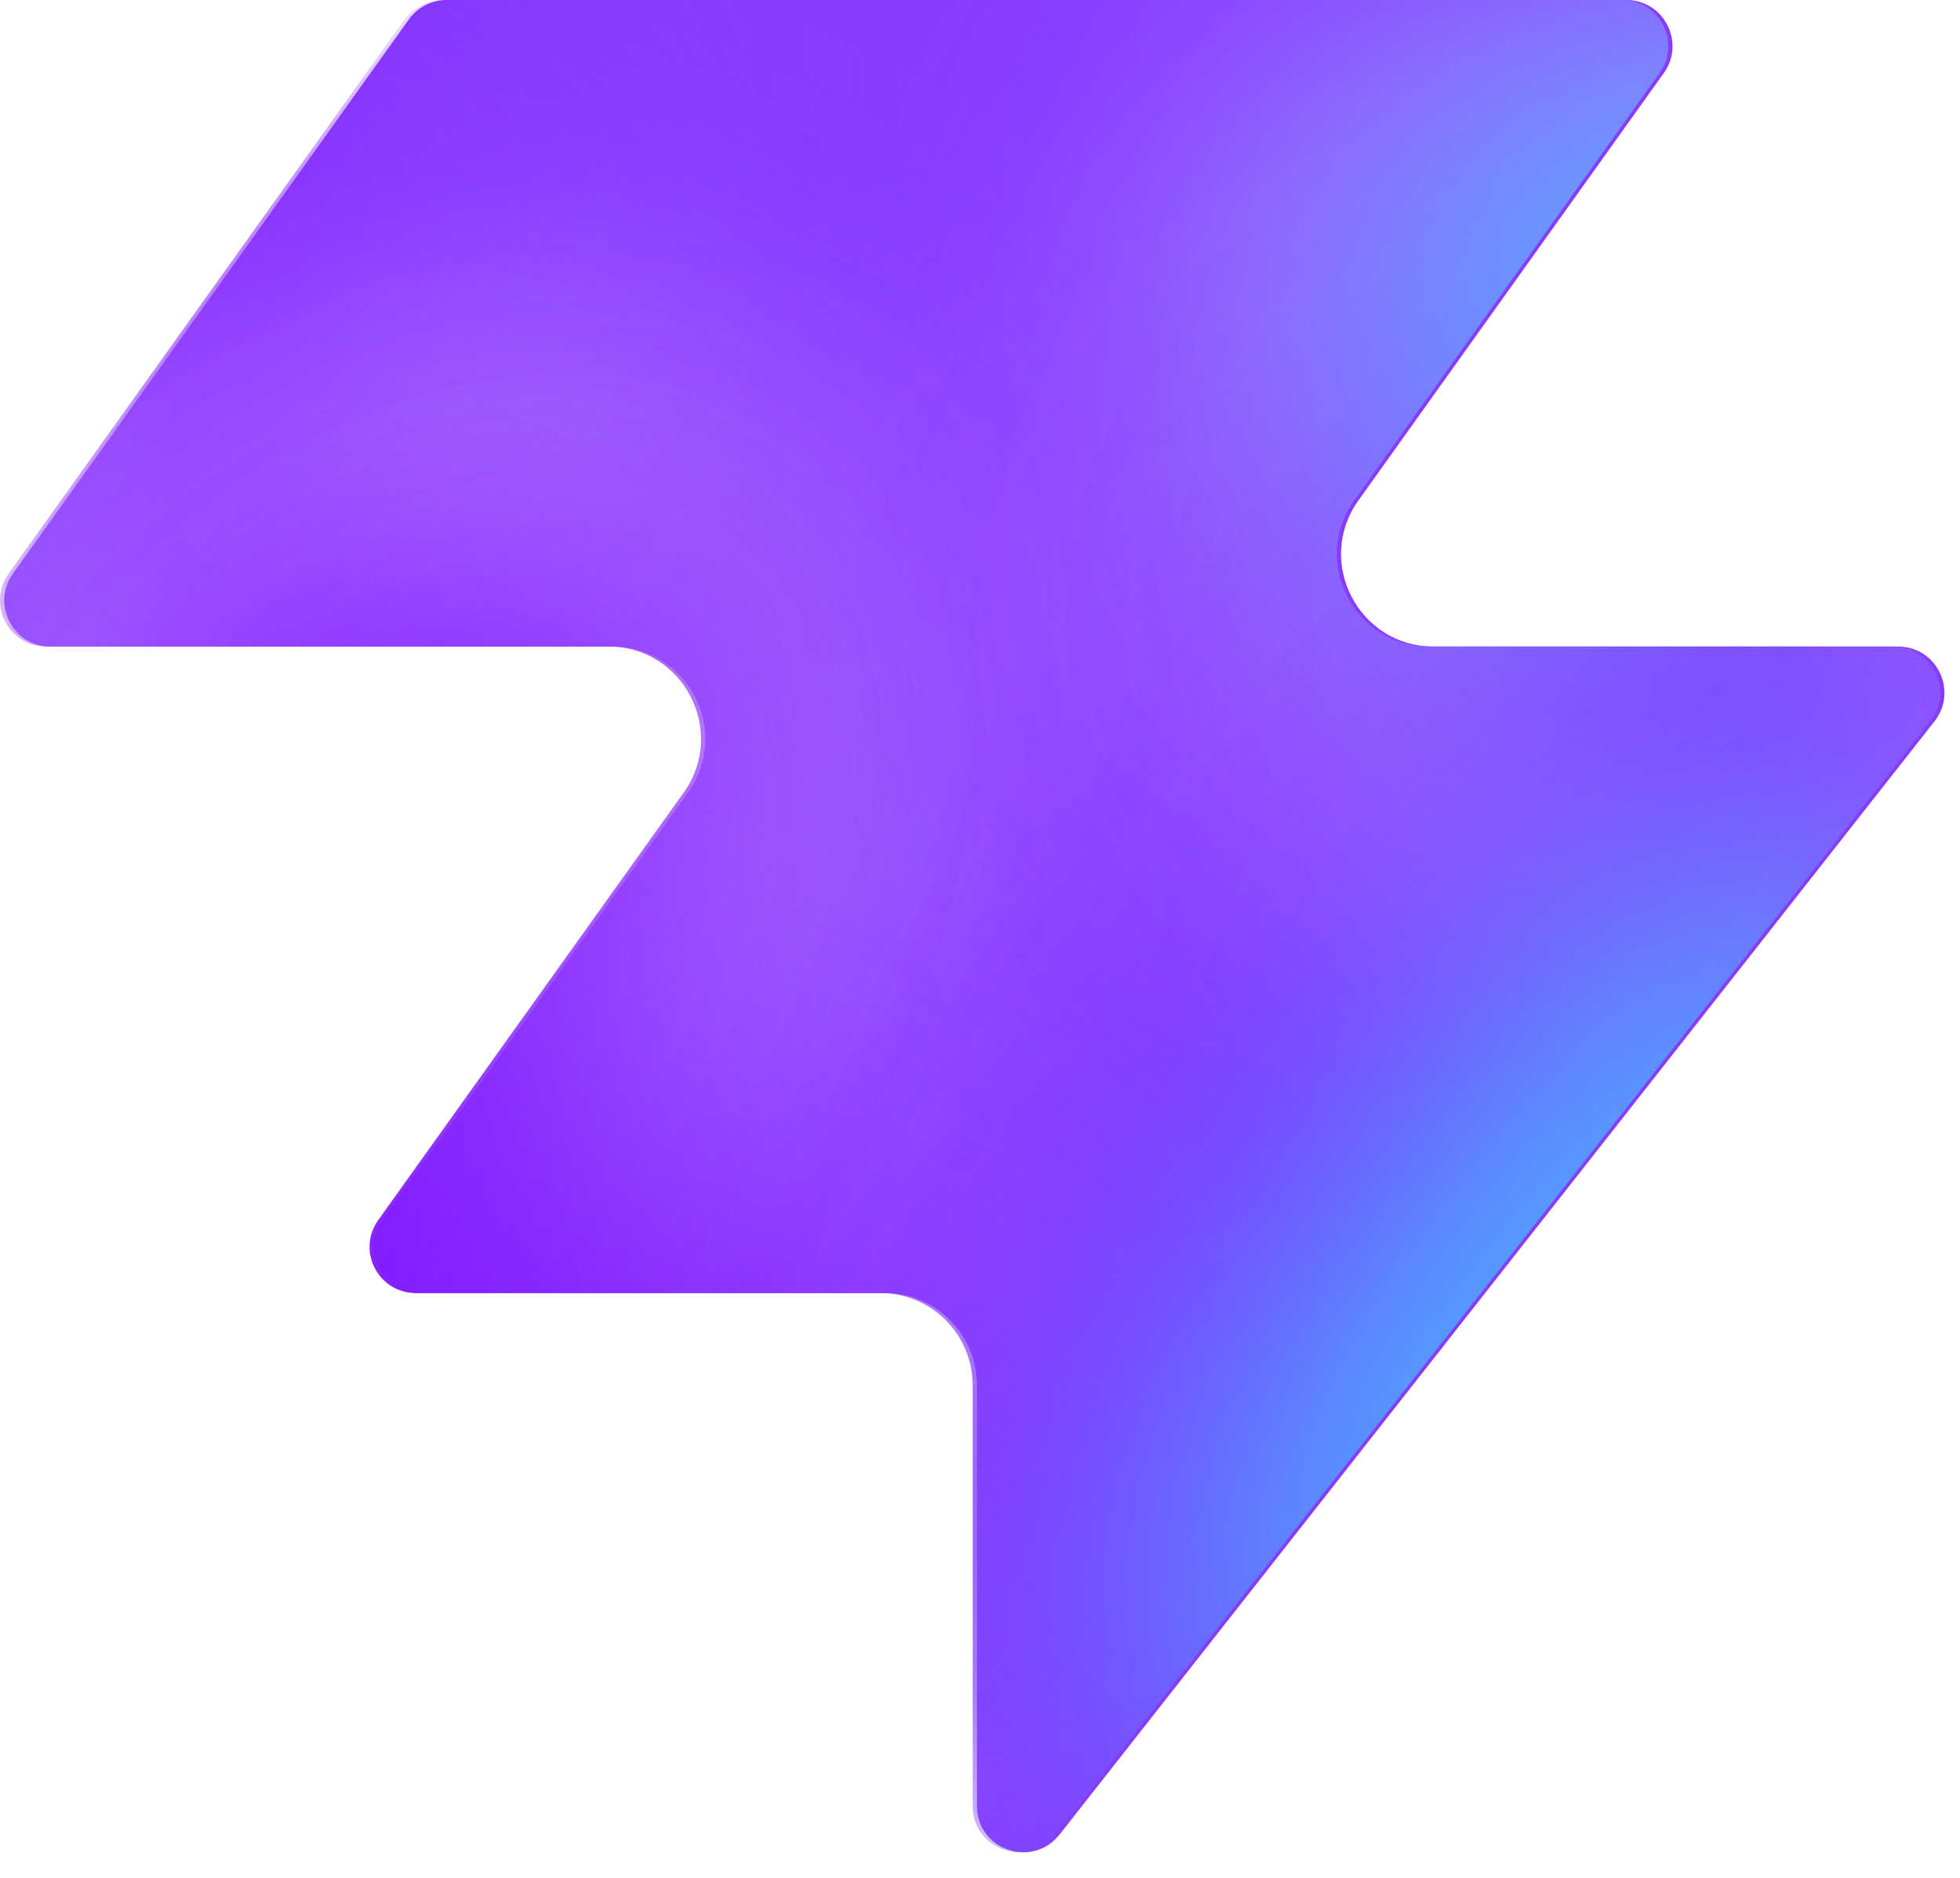
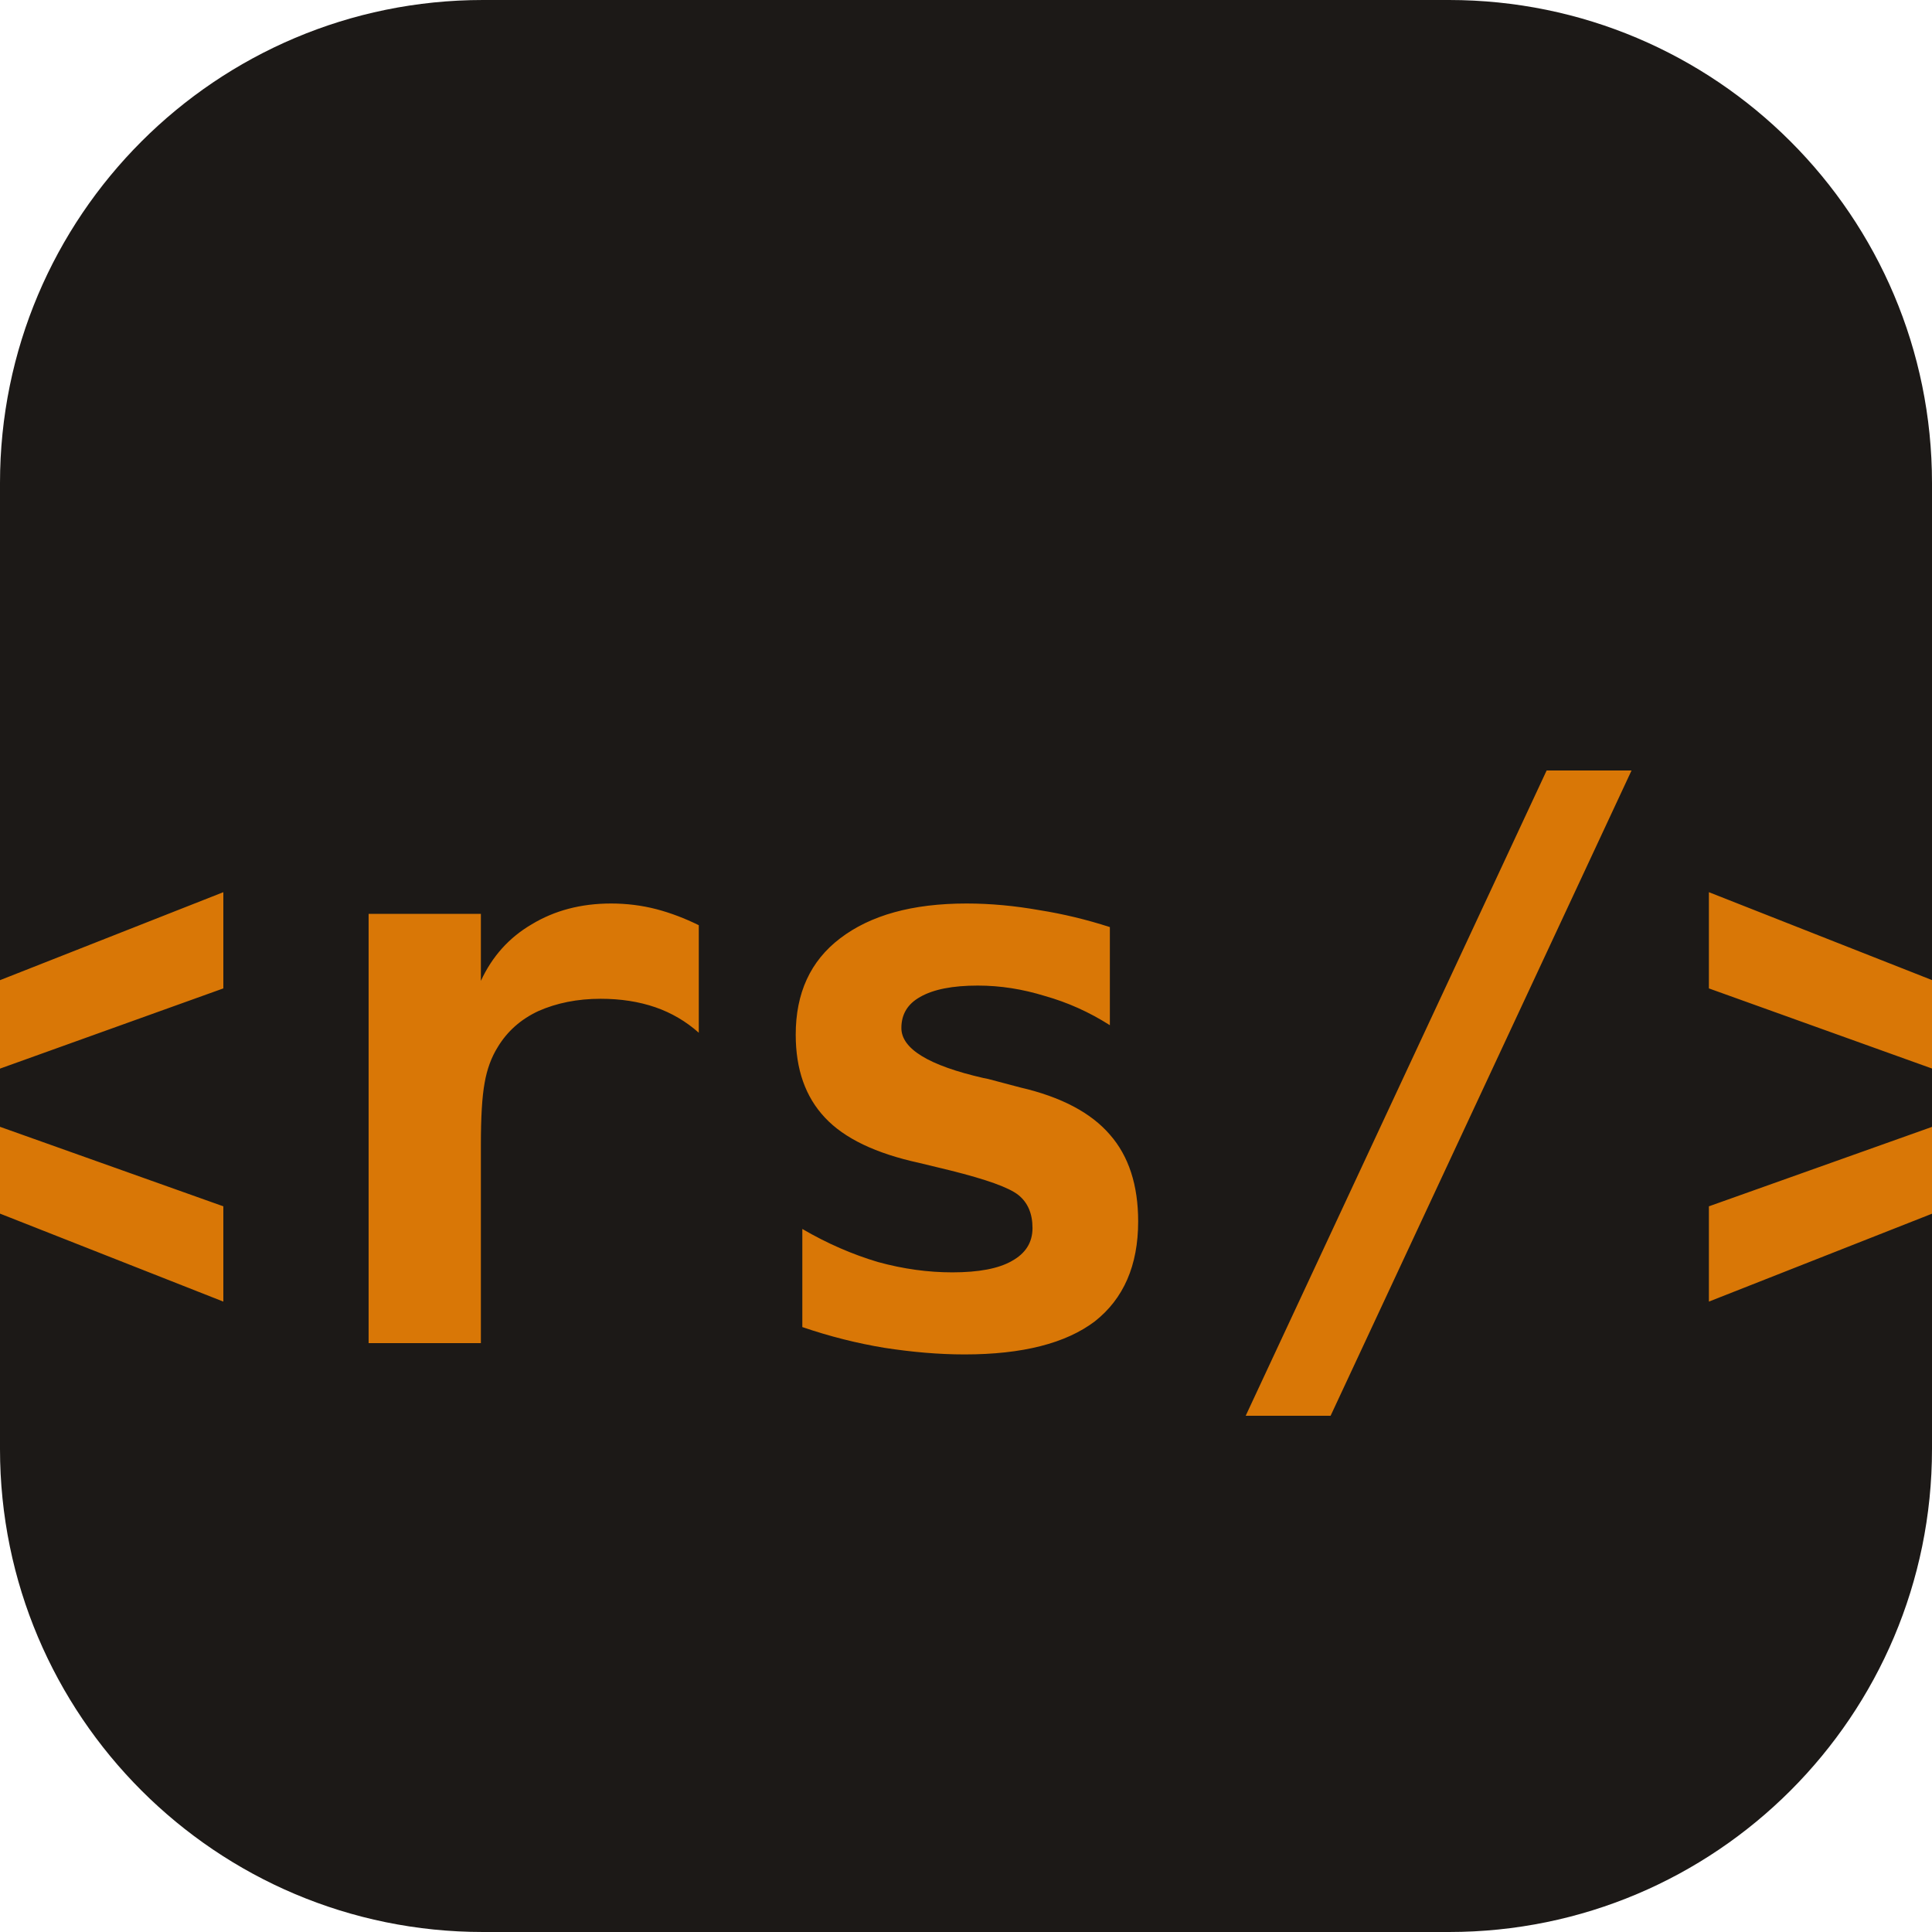
- <svg xmlns="http://www.w3.org/2000/svg" width="48" height="46" fill="none" viewBox="0 0 48 46">
-   <path fill="#863bff" d="M25.946 44.938c-.664.845-2.021.375-2.021-.698V33.937a2.26 2.26 0 0 0-2.262-2.262H10.287c-.92 0-1.456-1.04-.92-1.788l7.48-10.471c1.07-1.497 0-3.578-1.842-3.578H1.237c-.92 0-1.456-1.04-.92-1.788L10.013.474c.214-.297.556-.474.92-.474h28.894c.92 0 1.456 1.04.92 1.788l-7.48 10.471c-1.07 1.498 0 3.579 1.842 3.579h11.377c.943 0 1.473 1.088.89 1.83L25.947 44.94z" style="fill:#863bff;fill:color(display-p3 .525 .23 1);fill-opacity:1" />
-   <mask id="a" width="48" height="46" x="0" y="0" maskUnits="userSpaceOnUse" style="mask-type:alpha">
-     <path fill="#000" d="M25.842 44.938c-.664.844-2.021.375-2.021-.698V33.937a2.26 2.26 0 0 0-2.262-2.262H10.183c-.92 0-1.456-1.04-.92-1.788l7.48-10.471c1.07-1.498 0-3.579-1.842-3.579H1.133c-.92 0-1.456-1.04-.92-1.787L9.91.473c.214-.297.556-.474.92-.474h28.894c.92 0 1.456 1.04.92 1.788l-7.48 10.471c-1.07 1.498 0 3.578 1.842 3.578h11.377c.943 0 1.473 1.088.89 1.832L25.843 44.94z" style="fill:#000;fill-opacity:1" />
-   </mask>
-   <g mask="url(#a)">
-     <g filter="url(#b)">
-       <ellipse cx="5.508" cy="14.704" fill="#ede6ff" rx="5.508" ry="14.704" style="fill:#ede6ff;fill:color(display-p3 .927 .903 1);fill-opacity:1" transform="matrix(.00324 1 1 -.00324 -4.47 31.516)" />
-     </g>
-     <g filter="url(#c)">
-       <ellipse cx="10.399" cy="29.851" fill="#ede6ff" rx="10.399" ry="29.851" style="fill:#ede6ff;fill:color(display-p3 .927 .903 1);fill-opacity:1" transform="matrix(.00324 1 1 -.00324 -39.328 7.883)" />
-     </g>
-     <g filter="url(#d)">
-       <ellipse cx="5.508" cy="30.487" fill="#7e14ff" rx="5.508" ry="30.487" style="fill:#7e14ff;fill:color(display-p3 .492 .077 1);fill-opacity:1" transform="rotate(89.814 -25.913 -14.639)scale(1 -1)" />
-     </g>
-     <g filter="url(#e)">
-       <ellipse cx="5.508" cy="30.599" fill="#7e14ff" rx="5.508" ry="30.599" style="fill:#7e14ff;fill:color(display-p3 .492 .077 1);fill-opacity:1" transform="rotate(89.814 -32.644 -3.334)scale(1 -1)" />
-     </g>
-     <g filter="url(#f)">
-       <ellipse cx="5.508" cy="30.599" fill="#7e14ff" rx="5.508" ry="30.599" style="fill:#7e14ff;fill:color(display-p3 .492 .077 1);fill-opacity:1" transform="matrix(.00324 1 1 -.00324 -34.34 30.47)" />
-     </g>
-     <g filter="url(#g)">
-       <ellipse cx="14.072" cy="22.078" fill="#ede6ff" rx="14.072" ry="22.078" style="fill:#ede6ff;fill:color(display-p3 .927 .903 1);fill-opacity:1" transform="rotate(93.35 24.506 48.493)scale(-1 1)" />
-     </g>
-     <g filter="url(#h)">
-       <ellipse cx="3.47" cy="21.501" fill="#7e14ff" rx="3.47" ry="21.501" style="fill:#7e14ff;fill:color(display-p3 .492 .077 1);fill-opacity:1" transform="rotate(89.009 28.708 47.59)scale(-1 1)" />
-     </g>
-     <g filter="url(#i)">
-       <ellipse cx="3.47" cy="21.501" fill="#7e14ff" rx="3.47" ry="21.501" style="fill:#7e14ff;fill:color(display-p3 .492 .077 1);fill-opacity:1" transform="rotate(89.009 28.708 47.59)scale(-1 1)" />
-     </g>
-     <g filter="url(#j)">
-       <ellipse cx=".387" cy="8.972" fill="#7e14ff" rx="4.407" ry="29.108" style="fill:#7e14ff;fill:color(display-p3 .492 .077 1);fill-opacity:1" transform="rotate(39.51 .387 8.972)" />
-     </g>
-     <g filter="url(#k)">
-       <ellipse cx="47.523" cy="-6.092" fill="#7e14ff" rx="4.407" ry="29.108" style="fill:#7e14ff;fill:color(display-p3 .492 .077 1);fill-opacity:1" transform="rotate(37.892 47.523 -6.092)" />
-     </g>
-     <g filter="url(#l)">
-       <ellipse cx="41.412" cy="6.333" fill="#47bfff" rx="5.971" ry="9.665" style="fill:#47bfff;fill:color(display-p3 .28 .748 1);fill-opacity:1" transform="rotate(37.892 41.412 6.333)" />
-     </g>
-     <g filter="url(#m)">
-       <ellipse cx="-1.879" cy="38.332" fill="#7e14ff" rx="4.407" ry="29.108" style="fill:#7e14ff;fill:color(display-p3 .492 .077 1);fill-opacity:1" transform="rotate(37.892 -1.88 38.332)" />
-     </g>
-     <g filter="url(#n)">
-       <ellipse cx="-1.879" cy="38.332" fill="#7e14ff" rx="4.407" ry="29.108" style="fill:#7e14ff;fill:color(display-p3 .492 .077 1);fill-opacity:1" transform="rotate(37.892 -1.88 38.332)" />
-     </g>
-     <g filter="url(#o)">
-       <ellipse cx="35.651" cy="29.907" fill="#7e14ff" rx="4.407" ry="29.108" style="fill:#7e14ff;fill:color(display-p3 .492 .077 1);fill-opacity:1" transform="rotate(37.892 35.651 29.907)" />
-     </g>
-     <g filter="url(#p)">
-       <ellipse cx="38.418" cy="32.4" fill="#47bfff" rx="5.971" ry="15.297" style="fill:#47bfff;fill:color(display-p3 .28 .748 1);fill-opacity:1" transform="rotate(37.892 38.418 32.4)" />
-     </g>
-   </g>
-   <defs>
-     <filter id="b" width="60.045" height="41.654" x="-19.77" y="16.149" color-interpolation-filters="sRGB" filterUnits="userSpaceOnUse">
-       <feFlood flood-opacity="0" result="BackgroundImageFix" />
-       <feBlend in="SourceGraphic" in2="BackgroundImageFix" result="shape" />
-       <feGaussianBlur result="effect1_foregroundBlur_2002_17158" stdDeviation="7.659" />
-     </filter>
-     <filter id="c" width="90.34" height="51.437" x="-54.613" y="-7.533" color-interpolation-filters="sRGB" filterUnits="userSpaceOnUse">
-       <feFlood flood-opacity="0" result="BackgroundImageFix" />
-       <feBlend in="SourceGraphic" in2="BackgroundImageFix" result="shape" />
-       <feGaussianBlur result="effect1_foregroundBlur_2002_17158" stdDeviation="7.659" />
-     </filter>
-     <filter id="d" width="79.355" height="29.4" x="-49.64" y="2.03" color-interpolation-filters="sRGB" filterUnits="userSpaceOnUse">
-       <feFlood flood-opacity="0" result="BackgroundImageFix" />
-       <feBlend in="SourceGraphic" in2="BackgroundImageFix" result="shape" />
-       <feGaussianBlur result="effect1_foregroundBlur_2002_17158" stdDeviation="4.596" />
-     </filter>
-     <filter id="e" width="79.579" height="29.4" x="-45.045" y="20.029" color-interpolation-filters="sRGB" filterUnits="userSpaceOnUse">
-       <feFlood flood-opacity="0" result="BackgroundImageFix" />
-       <feBlend in="SourceGraphic" in2="BackgroundImageFix" result="shape" />
-       <feGaussianBlur result="effect1_foregroundBlur_2002_17158" stdDeviation="4.596" />
-     </filter>
-     <filter id="f" width="79.579" height="29.4" x="-43.513" y="21.178" color-interpolation-filters="sRGB" filterUnits="userSpaceOnUse">
-       <feFlood flood-opacity="0" result="BackgroundImageFix" />
-       <feBlend in="SourceGraphic" in2="BackgroundImageFix" result="shape" />
-       <feGaussianBlur result="effect1_foregroundBlur_2002_17158" stdDeviation="4.596" />
-     </filter>
-     <filter id="g" width="74.749" height="58.852" x="15.756" y="-17.901" color-interpolation-filters="sRGB" filterUnits="userSpaceOnUse">
-       <feFlood flood-opacity="0" result="BackgroundImageFix" />
-       <feBlend in="SourceGraphic" in2="BackgroundImageFix" result="shape" />
-       <feGaussianBlur result="effect1_foregroundBlur_2002_17158" stdDeviation="7.659" />
-     </filter>
-     <filter id="h" width="61.377" height="25.362" x="23.548" y="2.284" color-interpolation-filters="sRGB" filterUnits="userSpaceOnUse">
-       <feFlood flood-opacity="0" result="BackgroundImageFix" />
-       <feBlend in="SourceGraphic" in2="BackgroundImageFix" result="shape" />
-       <feGaussianBlur result="effect1_foregroundBlur_2002_17158" stdDeviation="4.596" />
-     </filter>
-     <filter id="i" width="61.377" height="25.362" x="23.548" y="2.284" color-interpolation-filters="sRGB" filterUnits="userSpaceOnUse">
-       <feFlood flood-opacity="0" result="BackgroundImageFix" />
-       <feBlend in="SourceGraphic" in2="BackgroundImageFix" result="shape" />
-       <feGaussianBlur result="effect1_foregroundBlur_2002_17158" stdDeviation="4.596" />
-     </filter>
-     <filter id="j" width="56.045" height="63.649" x="-27.636" y="-22.853" color-interpolation-filters="sRGB" filterUnits="userSpaceOnUse">
-       <feFlood flood-opacity="0" result="BackgroundImageFix" />
-       <feBlend in="SourceGraphic" in2="BackgroundImageFix" result="shape" />
-       <feGaussianBlur result="effect1_foregroundBlur_2002_17158" stdDeviation="4.596" />
-     </filter>
-     <filter id="k" width="54.814" height="64.646" x="20.116" y="-38.415" color-interpolation-filters="sRGB" filterUnits="userSpaceOnUse">
-       <feFlood flood-opacity="0" result="BackgroundImageFix" />
-       <feBlend in="SourceGraphic" in2="BackgroundImageFix" result="shape" />
-       <feGaussianBlur result="effect1_foregroundBlur_2002_17158" stdDeviation="4.596" />
-     </filter>
-     <filter id="l" width="33.541" height="35.313" x="24.641" y="-11.323" color-interpolation-filters="sRGB" filterUnits="userSpaceOnUse">
-       <feFlood flood-opacity="0" result="BackgroundImageFix" />
-       <feBlend in="SourceGraphic" in2="BackgroundImageFix" result="shape" />
-       <feGaussianBlur result="effect1_foregroundBlur_2002_17158" stdDeviation="4.596" />
-     </filter>
-     <filter id="m" width="54.814" height="64.646" x="-29.286" y="6.009" color-interpolation-filters="sRGB" filterUnits="userSpaceOnUse">
-       <feFlood flood-opacity="0" result="BackgroundImageFix" />
-       <feBlend in="SourceGraphic" in2="BackgroundImageFix" result="shape" />
-       <feGaussianBlur result="effect1_foregroundBlur_2002_17158" stdDeviation="4.596" />
-     </filter>
-     <filter id="n" width="54.814" height="64.646" x="-29.286" y="6.009" color-interpolation-filters="sRGB" filterUnits="userSpaceOnUse">
-       <feFlood flood-opacity="0" result="BackgroundImageFix" />
-       <feBlend in="SourceGraphic" in2="BackgroundImageFix" result="shape" />
-       <feGaussianBlur result="effect1_foregroundBlur_2002_17158" stdDeviation="4.596" />
-     </filter>
-     <filter id="o" width="54.814" height="64.646" x="8.244" y="-2.416" color-interpolation-filters="sRGB" filterUnits="userSpaceOnUse">
-       <feFlood flood-opacity="0" result="BackgroundImageFix" />
-       <feBlend in="SourceGraphic" in2="BackgroundImageFix" result="shape" />
-       <feGaussianBlur result="effect1_foregroundBlur_2002_17158" stdDeviation="4.596" />
-     </filter>
-     <filter id="p" width="39.409" height="43.623" x="18.713" y="10.588" color-interpolation-filters="sRGB" filterUnits="userSpaceOnUse">
-       <feFlood flood-opacity="0" result="BackgroundImageFix" />
-       <feBlend in="SourceGraphic" in2="BackgroundImageFix" result="shape" />
-       <feGaussianBlur result="effect1_foregroundBlur_2002_17158" stdDeviation="4.596" />
-     </filter>
-   </defs>
+ <svg xmlns="http://www.w3.org/2000/svg" viewBox="0 0 32 32" width="32" height="32">
+   <rect width="32" height="32" rx="8" fill="#1c1917" />
+   <text x="50%" y="58%" dominant-baseline="middle" text-anchor="middle" font-family="monospace" font-size="13" font-weight="bold" fill="#d97706">&lt;rs/&gt;</text>
</svg>
